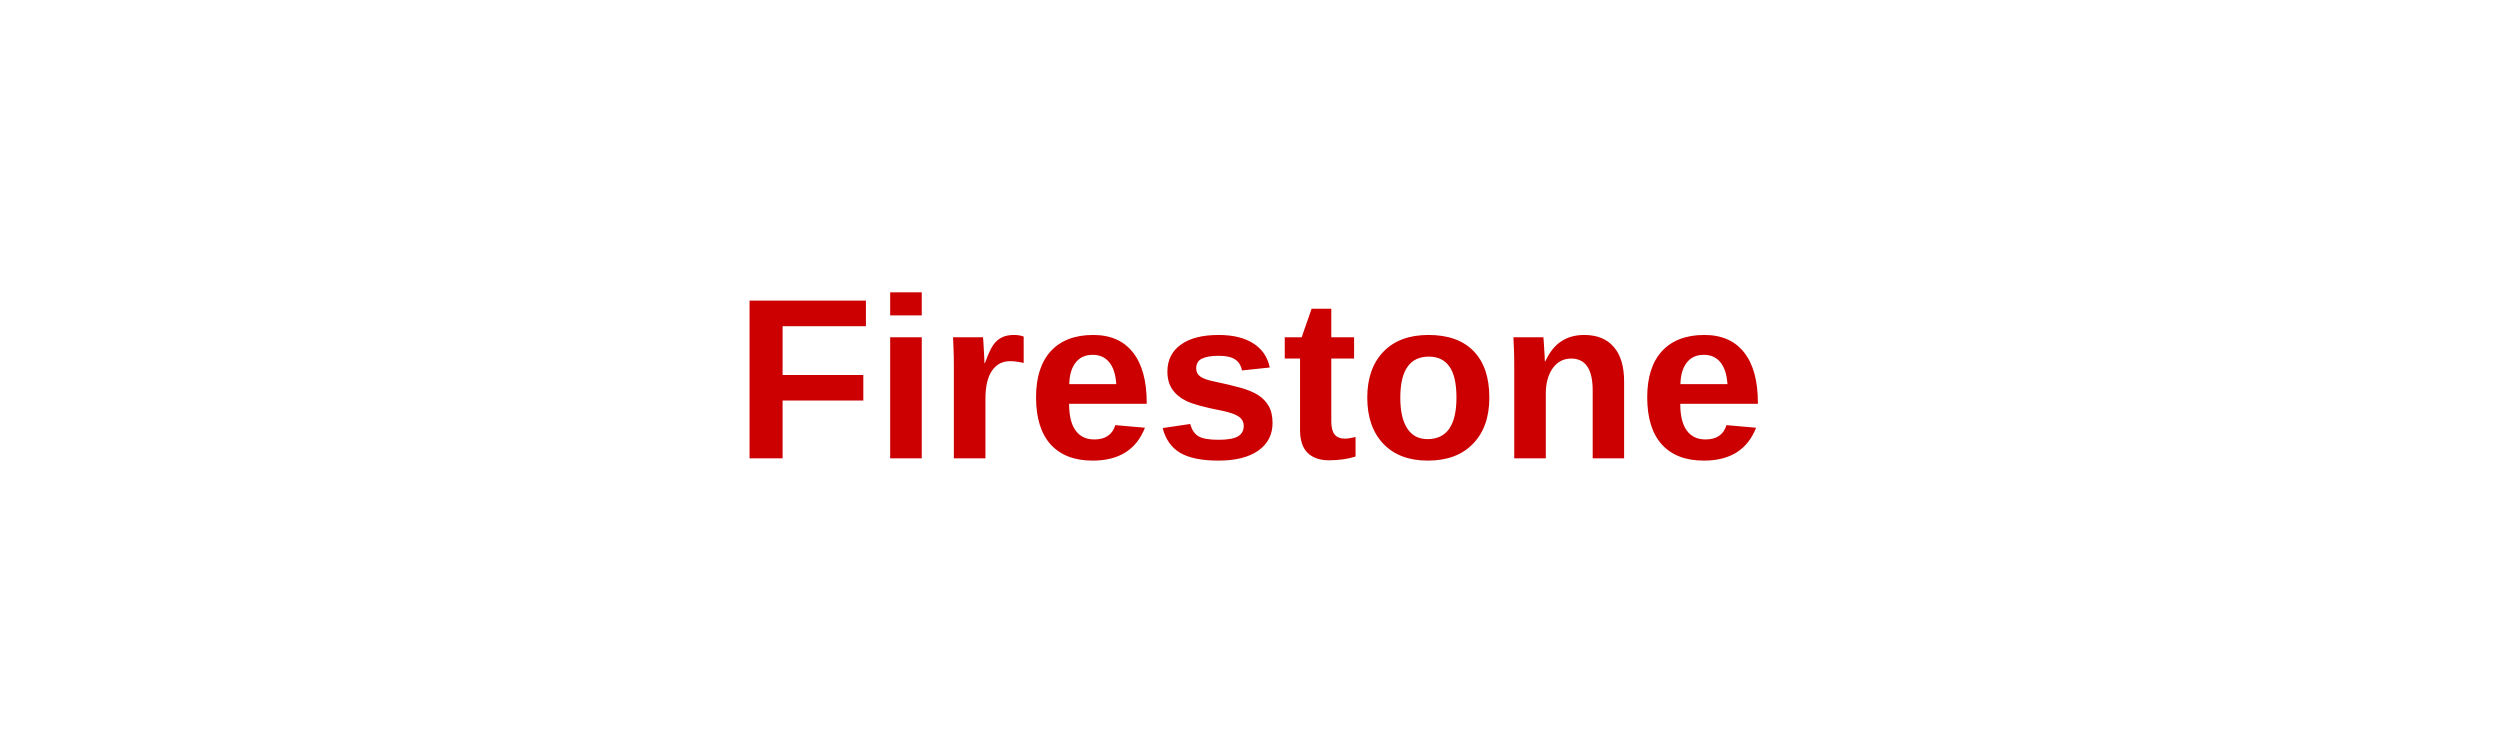
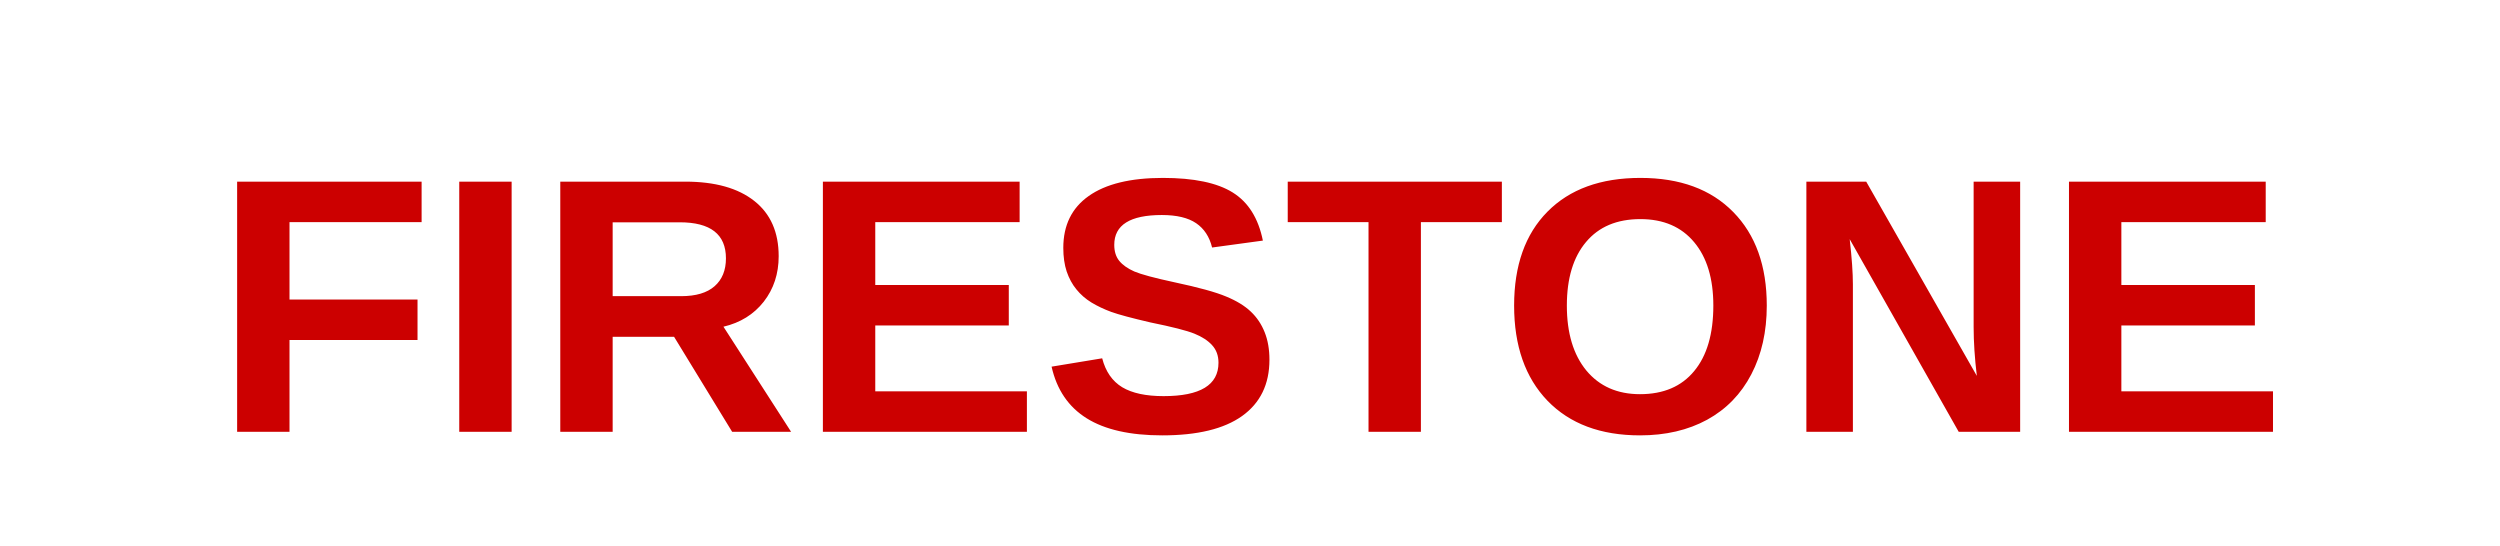
- <svg xmlns="http://www.w3.org/2000/svg" viewBox="0 0 240 72" role="img" aria-label="Firestone">
-   <rect width="240" height="72" fill="transparent" />
-   <text x="120" y="44" text-anchor="middle" font-family="Arial Black, Arial, sans-serif" font-size="22" font-weight="700" fill="#cc0000">Firestone</text>
+ <svg xmlns="http://www.w3.org/2000/svg" viewBox="0 0 220 48" role="img" aria-label="FIRESTONE">
+   <text x="110" y="38" text-anchor="middle" font-family="Arial Black, Arial, sans-serif" font-size="32" font-weight="700" fill="#cc0000">FIRESTONE</text>
</svg>
